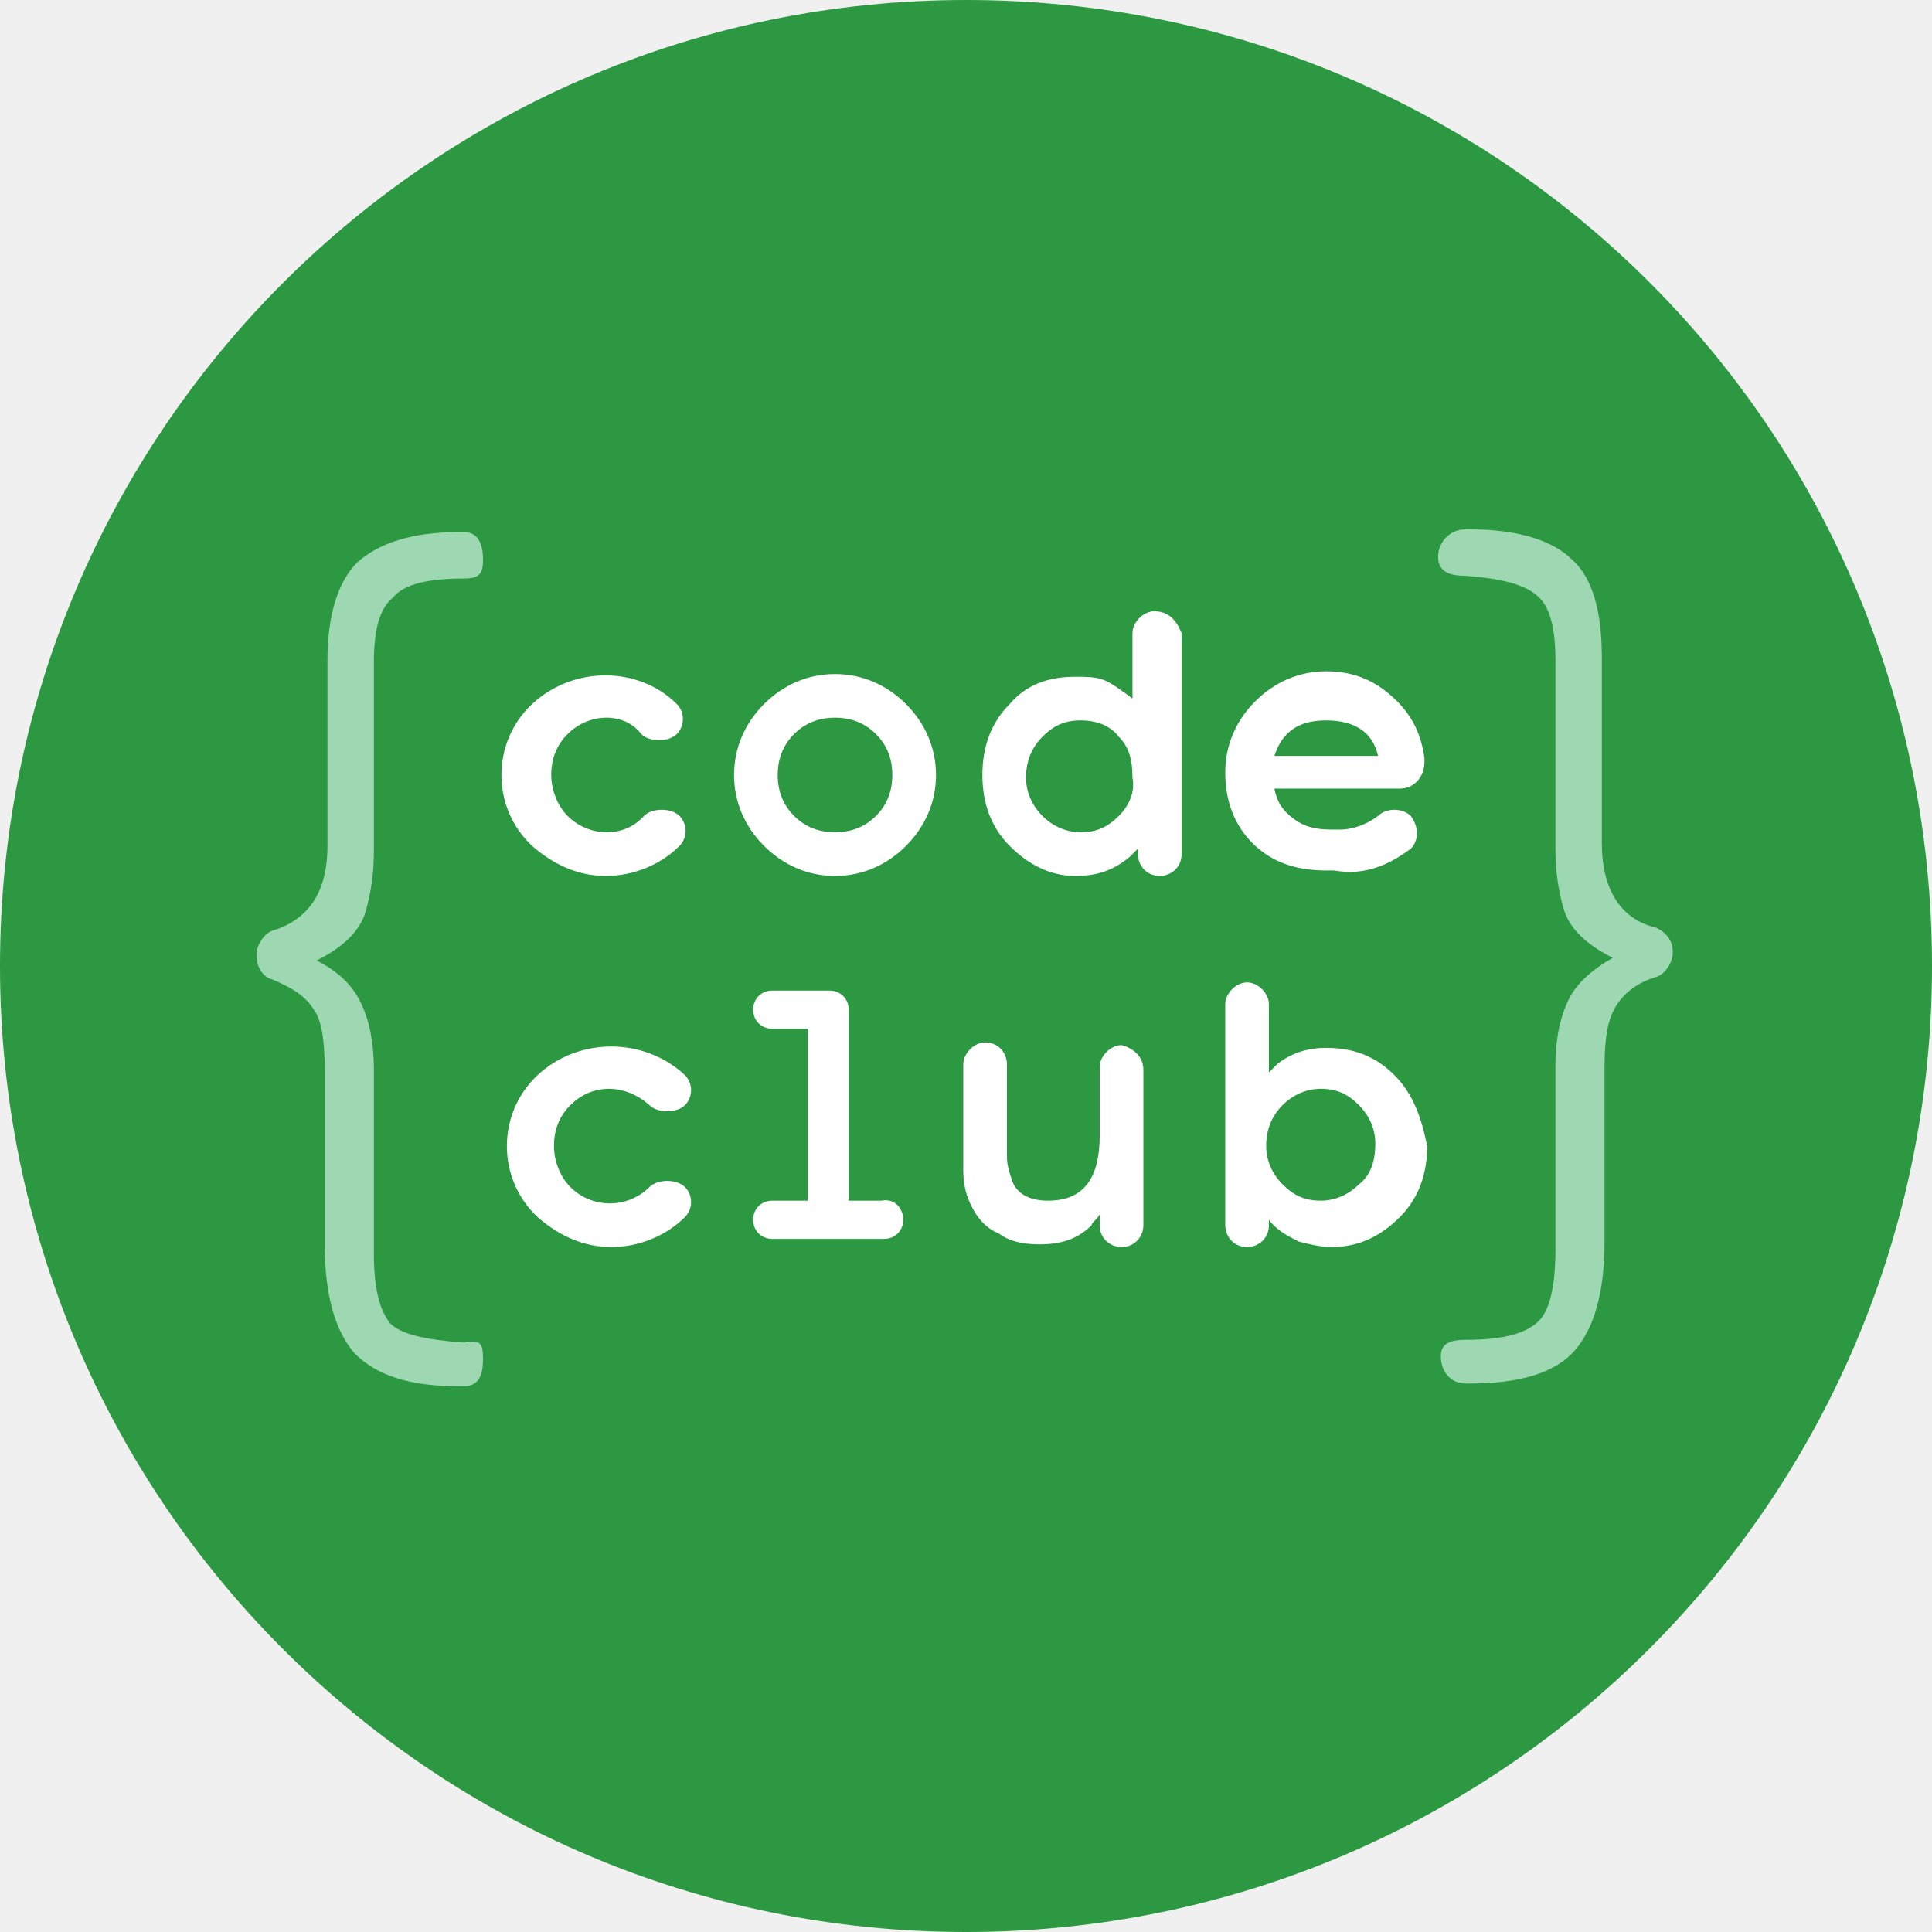
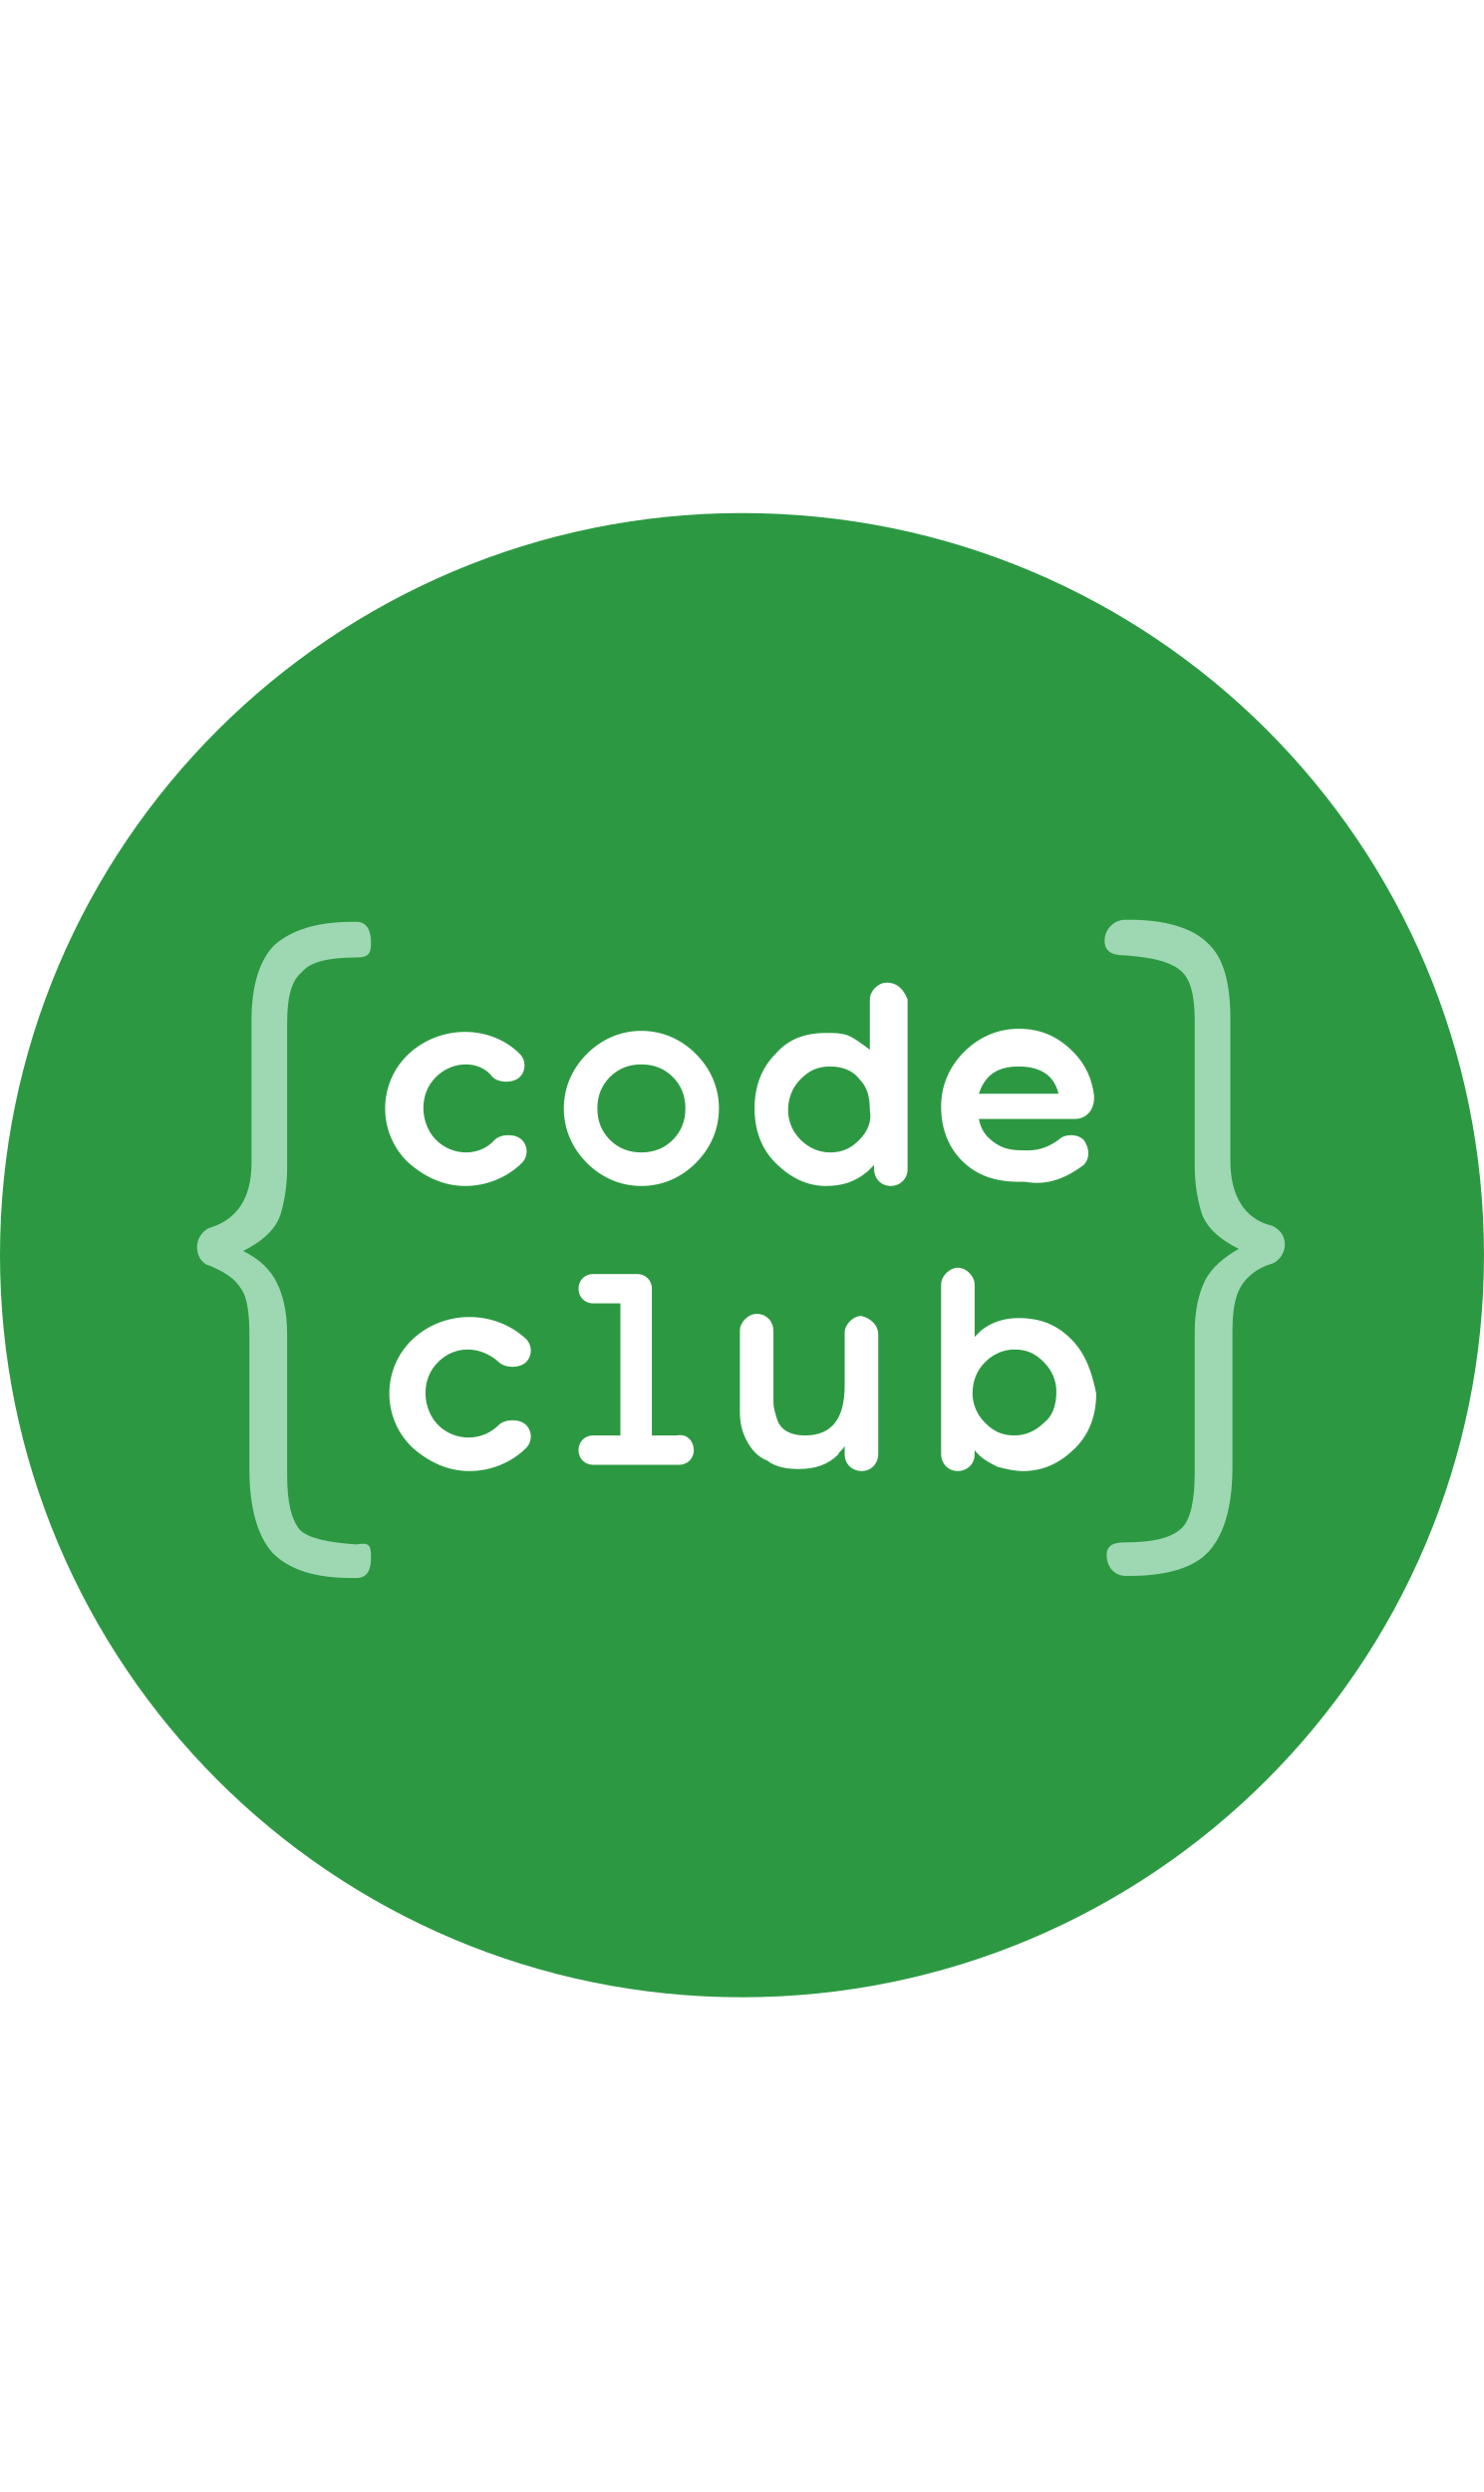
- <svg xmlns="http://www.w3.org/2000/svg" width="81" height="81" viewBox="0 0 81 81" fill="none">
-   <path d="M81 40.5C81 62.924 62.809 81 40.5 81C18.076 81 0 62.809 0 40.5C0 18.076 18.191 0 40.5 0C62.924 0 81 18.076 81 40.5Z" fill="#2C9942" />
-   <path d="M20.25 56.975C20.25 57.547 20.136 58.119 19.449 58.119C19.106 58.119 19.564 58.119 19.22 58.119C17.161 58.119 15.788 57.661 14.873 56.746C14.072 55.831 13.614 54.343 13.614 52.169V44.847C13.614 43.703 13.5 42.788 13.157 42.331C12.814 41.758 12.242 41.415 11.441 41.072C10.983 40.958 10.754 40.5 10.754 40.042C10.754 39.585 11.098 39.127 11.441 39.013C12.928 38.555 13.729 37.411 13.729 35.466V27.686C13.729 25.741 14.187 24.369 14.987 23.568C15.903 22.767 17.276 22.309 19.22 22.309H19.449C20.021 22.309 20.25 22.767 20.25 23.453C20.25 24.025 20.136 24.254 19.449 24.254C17.962 24.254 16.932 24.483 16.475 25.055C15.903 25.513 15.674 26.428 15.674 27.801V35.695C15.674 36.61 15.559 37.411 15.331 38.212C15.102 39.013 14.415 39.699 13.271 40.271C14.187 40.729 14.758 41.301 15.102 41.987C15.445 42.674 15.674 43.589 15.674 44.847V52.513C15.674 54 15.903 54.915 16.36 55.487C16.818 55.945 17.848 56.174 19.449 56.288C20.136 56.174 20.25 56.288 20.25 56.975Z" fill="#9ED8B3" />
-   <path d="M61.437 56.174C62.924 56.174 63.953 55.945 64.525 55.373C64.983 54.915 65.212 53.886 65.212 52.398V44.733C65.212 43.474 65.441 42.559 65.784 41.873C66.127 41.186 66.814 40.614 67.615 40.157C66.47 39.585 65.784 38.898 65.555 38.097C65.326 37.297 65.212 36.496 65.212 35.58V27.686C65.212 26.314 64.983 25.398 64.411 24.941C63.839 24.483 62.924 24.254 61.437 24.14C60.864 24.14 60.292 24.025 60.292 23.339C60.292 22.767 60.75 22.195 61.437 22.195H61.665C63.61 22.195 65.098 22.652 65.898 23.453C66.814 24.254 67.157 25.741 67.157 27.572V35.352C67.157 37.297 67.958 38.555 69.445 38.898C69.903 39.127 70.132 39.47 70.132 39.928C70.132 40.386 69.788 40.843 69.445 40.958C68.644 41.186 68.072 41.644 67.729 42.216C67.386 42.788 67.271 43.589 67.271 44.733V52.055C67.271 54.229 66.814 55.716 66.013 56.631C65.212 57.547 63.725 58.004 61.665 58.004C61.437 58.004 61.78 58.004 61.437 58.004C60.864 58.004 60.407 57.547 60.407 56.86C60.407 56.288 60.864 56.174 61.437 56.174Z" fill="#9ED8B3" />
-   <path d="M35.009 36.725C36.153 36.725 37.182 36.267 37.983 35.466C38.784 34.665 39.242 33.636 39.242 32.492C39.242 31.348 38.784 30.318 37.983 29.517C37.182 28.716 36.153 28.259 35.009 28.259C33.864 28.259 32.835 28.716 32.034 29.517C31.233 30.318 30.776 31.348 30.776 32.492C30.776 33.636 31.233 34.665 32.034 35.466C32.835 36.267 33.864 36.725 35.009 36.725ZM33.292 30.776C33.75 30.318 34.322 30.089 35.009 30.089C35.695 30.089 36.267 30.318 36.725 30.776C37.182 31.233 37.411 31.805 37.411 32.492C37.411 33.178 37.182 33.75 36.725 34.208C36.267 34.665 35.695 34.894 35.009 34.894C34.322 34.894 33.75 34.665 33.292 34.208C32.835 33.75 32.606 33.178 32.606 32.492C32.606 31.805 32.835 31.233 33.292 30.776ZM55.602 30.203C56.746 30.203 57.547 30.661 57.776 31.691H53.428C53.771 30.661 54.458 30.203 55.602 30.203ZM58.462 45.076C57.661 44.276 56.746 43.932 55.602 43.932C54.801 43.932 54.114 44.161 53.542 44.619C53.428 44.733 53.314 44.848 53.199 44.962V42.102C53.199 41.644 52.742 41.187 52.284 41.187C51.826 41.187 51.369 41.644 51.369 42.102V51.369C51.369 51.826 51.712 52.284 52.284 52.284C52.742 52.284 53.199 51.941 53.199 51.369V51.14C53.542 51.598 54 51.826 54.458 52.055C54.915 52.17 55.373 52.284 55.831 52.284C56.975 52.284 57.89 51.826 58.691 51.026C59.492 50.225 59.835 49.195 59.835 48.051C59.606 46.907 59.263 45.877 58.462 45.076ZM56.975 49.653C56.517 50.11 55.945 50.339 55.373 50.339C54.687 50.339 54.229 50.11 53.771 49.653C53.314 49.195 53.085 48.623 53.085 48.051C53.085 47.364 53.314 46.792 53.771 46.335C54.229 45.877 54.801 45.648 55.373 45.648C56.059 45.648 56.517 45.877 56.975 46.335C57.432 46.792 57.661 47.364 57.661 47.937C57.661 48.737 57.432 49.309 56.975 49.653ZM47.937 44.848V51.369C47.937 51.826 47.593 52.284 47.021 52.284C46.564 52.284 46.106 51.941 46.106 51.369V51.254V50.911C45.992 51.14 45.763 51.254 45.763 51.369C45.191 51.941 44.504 52.17 43.589 52.17C42.903 52.17 42.331 52.055 41.873 51.712C41.301 51.483 40.958 51.026 40.729 50.568C40.5 50.11 40.386 49.653 40.386 49.081C40.386 48.852 40.386 48.394 40.386 47.479V44.619C40.386 44.161 40.843 43.703 41.301 43.703C41.873 43.703 42.216 44.161 42.216 44.619V44.733V47.479C42.216 48.051 42.216 48.394 42.216 48.509C42.216 48.852 42.331 49.195 42.445 49.538C42.674 50.11 43.246 50.339 43.932 50.339C45.42 50.339 46.106 49.424 46.106 47.593V44.733C46.106 44.276 46.564 43.818 47.021 43.818C47.479 43.932 47.937 44.276 47.937 44.848ZM48.394 25.627C47.937 25.627 47.479 26.085 47.479 26.543V29.288C47.021 28.945 46.564 28.602 46.22 28.487C45.877 28.373 45.534 28.373 45.076 28.373C43.932 28.373 43.017 28.716 42.331 29.517C41.53 30.318 41.187 31.348 41.187 32.492C41.187 33.636 41.53 34.665 42.331 35.466C43.132 36.267 44.047 36.725 45.076 36.725C45.992 36.725 46.678 36.496 47.364 35.924C47.479 35.809 47.593 35.695 47.708 35.581V35.809C47.708 36.267 48.051 36.725 48.623 36.725C49.081 36.725 49.538 36.381 49.538 35.809V26.543C49.309 25.97 48.966 25.627 48.394 25.627ZM46.907 34.208C46.449 34.665 45.992 34.894 45.305 34.894C44.733 34.894 44.161 34.665 43.703 34.208C43.246 33.75 43.017 33.178 43.017 32.606C43.017 31.92 43.246 31.348 43.703 30.89C44.161 30.432 44.619 30.203 45.305 30.203C45.992 30.203 46.564 30.432 46.907 30.89C47.364 31.348 47.479 31.92 47.479 32.606C47.593 33.178 47.364 33.75 46.907 34.208ZM37.869 51.14C37.869 51.598 37.526 51.941 37.068 51.941H32.377C31.92 51.941 31.576 51.598 31.576 51.14C31.576 50.682 31.92 50.339 32.377 50.339H33.864V43.131H32.377C31.92 43.131 31.576 42.788 31.576 42.331C31.576 41.873 31.92 41.53 32.377 41.53H34.78C35.237 41.53 35.581 41.873 35.581 42.331V50.339H36.953C37.526 50.225 37.869 50.682 37.869 51.14ZM23.911 46.335C23.453 46.792 23.225 47.364 23.225 48.051C23.225 48.623 23.453 49.309 23.911 49.767C24.826 50.682 26.314 50.682 27.229 49.767C27.572 49.424 28.373 49.424 28.716 49.767C29.059 50.11 29.059 50.682 28.716 51.026C27.915 51.826 26.771 52.284 25.627 52.284C24.483 52.284 23.453 51.826 22.538 51.026C20.822 49.424 20.822 46.678 22.538 45.076C24.254 43.475 27 43.475 28.716 45.076C29.059 45.42 29.059 45.992 28.716 46.335C28.373 46.678 27.572 46.678 27.229 46.335C26.199 45.42 24.826 45.42 23.911 46.335ZM23.797 30.776C23.339 31.233 23.11 31.805 23.11 32.492C23.11 33.064 23.339 33.75 23.797 34.208C24.712 35.123 26.199 35.123 27 34.208C27.343 33.864 28.144 33.864 28.487 34.208C28.831 34.551 28.831 35.123 28.487 35.466C27.686 36.267 26.543 36.725 25.398 36.725C24.254 36.725 23.225 36.267 22.309 35.466C20.593 33.864 20.593 31.119 22.309 29.517C24.026 27.915 26.771 27.915 28.373 29.517C28.716 29.86 28.716 30.432 28.373 30.776C28.03 31.119 27.229 31.119 26.886 30.776C26.199 29.86 24.712 29.86 23.797 30.776ZM59.148 35.581C59.492 35.237 59.492 34.665 59.148 34.208C58.805 33.864 58.119 33.864 57.776 34.208C57.318 34.551 56.746 34.78 56.174 34.78C56.174 34.78 55.945 34.78 55.831 34.78C55.144 34.78 54.687 34.665 54.229 34.322C53.771 33.979 53.542 33.636 53.428 33.064H58.691C59.263 33.064 59.721 32.606 59.721 31.92C59.721 31.92 59.721 31.92 59.721 31.805C59.606 30.89 59.263 30.089 58.576 29.403C57.776 28.602 56.86 28.144 55.602 28.144C54.458 28.144 53.428 28.602 52.627 29.403C51.826 30.203 51.369 31.233 51.369 32.377C51.369 33.521 51.712 34.551 52.513 35.352C53.314 36.153 54.343 36.496 55.602 36.496C55.716 36.496 55.945 36.496 55.945 36.496C57.203 36.725 58.233 36.267 59.148 35.581Z" fill="white" />
+ <svg xmlns="http://www.w3.org/2000/svg" width="81" height="136" viewBox="0 0 81 136" fill="none">
+   <rect width="81" height="136" fill="white" />
+   <path d="M81 68.5C81 90.924 62.809 109 40.5 109C18.076 109 0 90.809 0 68.5C0 46.076 18.191 28 40.5 28C62.924 28 81 46.076 81 68.5Z" fill="#2C9942" />
+   <path d="M20.25 84.975C20.25 85.547 20.136 86.119 19.449 86.119C19.106 86.119 19.564 86.119 19.22 86.119C17.161 86.119 15.788 85.661 14.873 84.746C14.072 83.831 13.614 82.343 13.614 80.169V72.847C13.614 71.703 13.5 70.788 13.157 70.331C12.814 69.758 12.242 69.415 11.441 69.072C10.983 68.958 10.754 68.5 10.754 68.042C10.754 67.585 11.098 67.127 11.441 67.013C12.928 66.555 13.729 65.411 13.729 63.466V55.686C13.729 53.742 14.187 52.369 14.987 51.568C15.903 50.767 17.275 50.309 19.22 50.309H19.449C20.021 50.309 20.25 50.767 20.25 51.453C20.25 52.025 20.136 52.254 19.449 52.254C17.962 52.254 16.932 52.483 16.475 53.055C15.903 53.513 15.674 54.428 15.674 55.801V63.695C15.674 64.61 15.559 65.411 15.331 66.212C15.102 67.013 14.415 67.699 13.271 68.271C14.187 68.729 14.758 69.301 15.102 69.987C15.445 70.674 15.674 71.589 15.674 72.847V80.513C15.674 82 15.903 82.915 16.36 83.487C16.818 83.945 17.848 84.174 19.449 84.288C20.136 84.174 20.25 84.288 20.25 84.975Z" fill="#9ED8B3" />
+   <path d="M61.437 84.174C62.924 84.174 63.953 83.945 64.525 83.373C64.983 82.915 65.212 81.885 65.212 80.398V72.733C65.212 71.475 65.441 70.559 65.784 69.873C66.127 69.186 66.814 68.614 67.615 68.157C66.47 67.585 65.784 66.898 65.555 66.097C65.326 65.296 65.212 64.496 65.212 63.58V55.686C65.212 54.313 64.983 53.398 64.411 52.941C63.839 52.483 62.924 52.254 61.437 52.14C60.864 52.14 60.292 52.025 60.292 51.339C60.292 50.767 60.75 50.195 61.437 50.195H61.665C63.61 50.195 65.097 50.653 65.898 51.453C66.814 52.254 67.157 53.741 67.157 55.572V63.352C67.157 65.296 67.958 66.555 69.445 66.898C69.903 67.127 70.131 67.47 70.131 67.928C70.131 68.385 69.788 68.843 69.445 68.958C68.644 69.186 68.072 69.644 67.729 70.216C67.386 70.788 67.271 71.589 67.271 72.733V80.055C67.271 82.229 66.814 83.716 66.013 84.631C65.212 85.547 63.725 86.004 61.665 86.004C61.437 86.004 61.78 86.004 61.437 86.004C60.864 86.004 60.407 85.547 60.407 84.86C60.407 84.288 60.864 84.174 61.437 84.174Z" fill="#9ED8B3" />
+   <path d="M35.008 64.725C36.153 64.725 37.182 64.267 37.983 63.466C38.784 62.665 39.242 61.636 39.242 60.492C39.242 59.347 38.784 58.318 37.983 57.517C37.182 56.716 36.153 56.259 35.008 56.259C33.864 56.259 32.835 56.716 32.034 57.517C31.233 58.318 30.776 59.347 30.776 60.492C30.776 61.636 31.233 62.665 32.034 63.466C32.835 64.267 33.864 64.725 35.008 64.725ZM33.292 58.776C33.75 58.318 34.322 58.089 35.008 58.089C35.695 58.089 36.267 58.318 36.725 58.776C37.182 59.233 37.411 59.805 37.411 60.492C37.411 61.178 37.182 61.75 36.725 62.208C36.267 62.665 35.695 62.894 35.008 62.894C34.322 62.894 33.75 62.665 33.292 62.208C32.835 61.75 32.606 61.178 32.606 60.492C32.606 59.805 32.835 59.233 33.292 58.776ZM55.602 58.203C56.746 58.203 57.547 58.661 57.776 59.691H53.428C53.771 58.661 54.458 58.203 55.602 58.203ZM58.462 73.076C57.661 72.275 56.746 71.932 55.602 71.932C54.801 71.932 54.114 72.161 53.542 72.619C53.428 72.733 53.314 72.848 53.199 72.962V70.102C53.199 69.644 52.742 69.186 52.284 69.186C51.826 69.186 51.369 69.644 51.369 70.102V79.369C51.369 79.826 51.712 80.284 52.284 80.284C52.742 80.284 53.199 79.941 53.199 79.369V79.14C53.542 79.598 54 79.826 54.458 80.055C54.915 80.17 55.373 80.284 55.831 80.284C56.975 80.284 57.89 79.826 58.691 79.025C59.492 78.225 59.835 77.195 59.835 76.051C59.606 74.907 59.263 73.877 58.462 73.076ZM56.975 77.653C56.517 78.11 55.945 78.339 55.373 78.339C54.687 78.339 54.229 78.11 53.771 77.653C53.314 77.195 53.085 76.623 53.085 76.051C53.085 75.365 53.314 74.793 53.771 74.335C54.229 73.877 54.801 73.648 55.373 73.648C56.059 73.648 56.517 73.877 56.975 74.335C57.432 74.793 57.661 75.365 57.661 75.936C57.661 76.737 57.432 77.309 56.975 77.653ZM47.937 72.848V79.369C47.937 79.826 47.593 80.284 47.021 80.284C46.564 80.284 46.106 79.941 46.106 79.369V79.254V78.911C45.992 79.14 45.763 79.254 45.763 79.369C45.191 79.941 44.504 80.17 43.589 80.17C42.903 80.17 42.331 80.055 41.873 79.712C41.301 79.483 40.958 79.025 40.729 78.568C40.5 78.11 40.386 77.653 40.386 77.081C40.386 76.852 40.386 76.394 40.386 75.479V72.619C40.386 72.161 40.843 71.704 41.301 71.704C41.873 71.704 42.216 72.161 42.216 72.619V72.733V75.479C42.216 76.051 42.216 76.394 42.216 76.509C42.216 76.852 42.331 77.195 42.445 77.538C42.674 78.11 43.246 78.339 43.932 78.339C45.419 78.339 46.106 77.424 46.106 75.593V72.733C46.106 72.275 46.564 71.818 47.021 71.818C47.479 71.932 47.937 72.275 47.937 72.848ZM48.394 53.627C47.937 53.627 47.479 54.085 47.479 54.542V57.288C47.021 56.945 46.564 56.602 46.22 56.487C45.877 56.373 45.534 56.373 45.076 56.373C43.932 56.373 43.017 56.716 42.331 57.517C41.53 58.318 41.187 59.347 41.187 60.492C41.187 61.636 41.53 62.665 42.331 63.466C43.131 64.267 44.047 64.725 45.076 64.725C45.992 64.725 46.678 64.496 47.364 63.924C47.479 63.809 47.593 63.695 47.708 63.581V63.809C47.708 64.267 48.051 64.725 48.623 64.725C49.081 64.725 49.538 64.381 49.538 63.809V54.542C49.309 53.97 48.966 53.627 48.394 53.627ZM46.907 62.208C46.449 62.665 45.992 62.894 45.305 62.894C44.733 62.894 44.161 62.665 43.703 62.208C43.246 61.75 43.017 61.178 43.017 60.606C43.017 59.92 43.246 59.347 43.703 58.89C44.161 58.432 44.619 58.203 45.305 58.203C45.992 58.203 46.564 58.432 46.907 58.89C47.364 59.347 47.479 59.92 47.479 60.606C47.593 61.178 47.364 61.75 46.907 62.208ZM37.869 79.14C37.869 79.598 37.526 79.941 37.068 79.941H32.377C31.919 79.941 31.576 79.598 31.576 79.14C31.576 78.682 31.919 78.339 32.377 78.339H33.864V71.131H32.377C31.919 71.131 31.576 70.788 31.576 70.331C31.576 69.873 31.919 69.53 32.377 69.53H34.78C35.237 69.53 35.581 69.873 35.581 70.331V78.339H36.953C37.526 78.225 37.869 78.682 37.869 79.14ZM23.911 74.335C23.453 74.793 23.225 75.365 23.225 76.051C23.225 76.623 23.453 77.309 23.911 77.767C24.826 78.682 26.314 78.682 27.229 77.767C27.572 77.424 28.373 77.424 28.716 77.767C29.059 78.11 29.059 78.682 28.716 79.025C27.915 79.826 26.771 80.284 25.627 80.284C24.483 80.284 23.453 79.826 22.538 79.025C20.822 77.424 20.822 74.678 22.538 73.076C24.254 71.475 27 71.475 28.716 73.076C29.059 73.42 29.059 73.992 28.716 74.335C28.373 74.678 27.572 74.678 27.229 74.335C26.199 73.42 24.826 73.42 23.911 74.335ZM23.797 58.776C23.339 59.233 23.11 59.805 23.11 60.492C23.11 61.064 23.339 61.75 23.797 62.208C24.712 63.123 26.199 63.123 27 62.208C27.343 61.864 28.144 61.864 28.487 62.208C28.831 62.551 28.831 63.123 28.487 63.466C27.686 64.267 26.542 64.725 25.398 64.725C24.254 64.725 23.225 64.267 22.309 63.466C20.593 61.864 20.593 59.119 22.309 57.517C24.026 55.915 26.771 55.915 28.373 57.517C28.716 57.86 28.716 58.432 28.373 58.776C28.03 59.119 27.229 59.119 26.886 58.776C26.199 57.86 24.712 57.86 23.797 58.776ZM59.148 63.581C59.492 63.237 59.492 62.665 59.148 62.208C58.805 61.864 58.119 61.864 57.776 62.208C57.318 62.551 56.746 62.78 56.174 62.78C56.174 62.78 55.945 62.78 55.831 62.78C55.144 62.78 54.687 62.665 54.229 62.322C53.771 61.979 53.542 61.636 53.428 61.064H58.691C59.263 61.064 59.72 60.606 59.72 59.92C59.72 59.92 59.72 59.92 59.72 59.805C59.606 58.89 59.263 58.089 58.576 57.403C57.776 56.602 56.86 56.144 55.602 56.144C54.458 56.144 53.428 56.602 52.627 57.403C51.826 58.203 51.369 59.233 51.369 60.377C51.369 61.521 51.712 62.551 52.513 63.352C53.314 64.153 54.343 64.496 55.602 64.496C55.716 64.496 55.945 64.496 55.945 64.496C57.203 64.725 58.233 64.267 59.148 63.581Z" fill="white" />
</svg>
